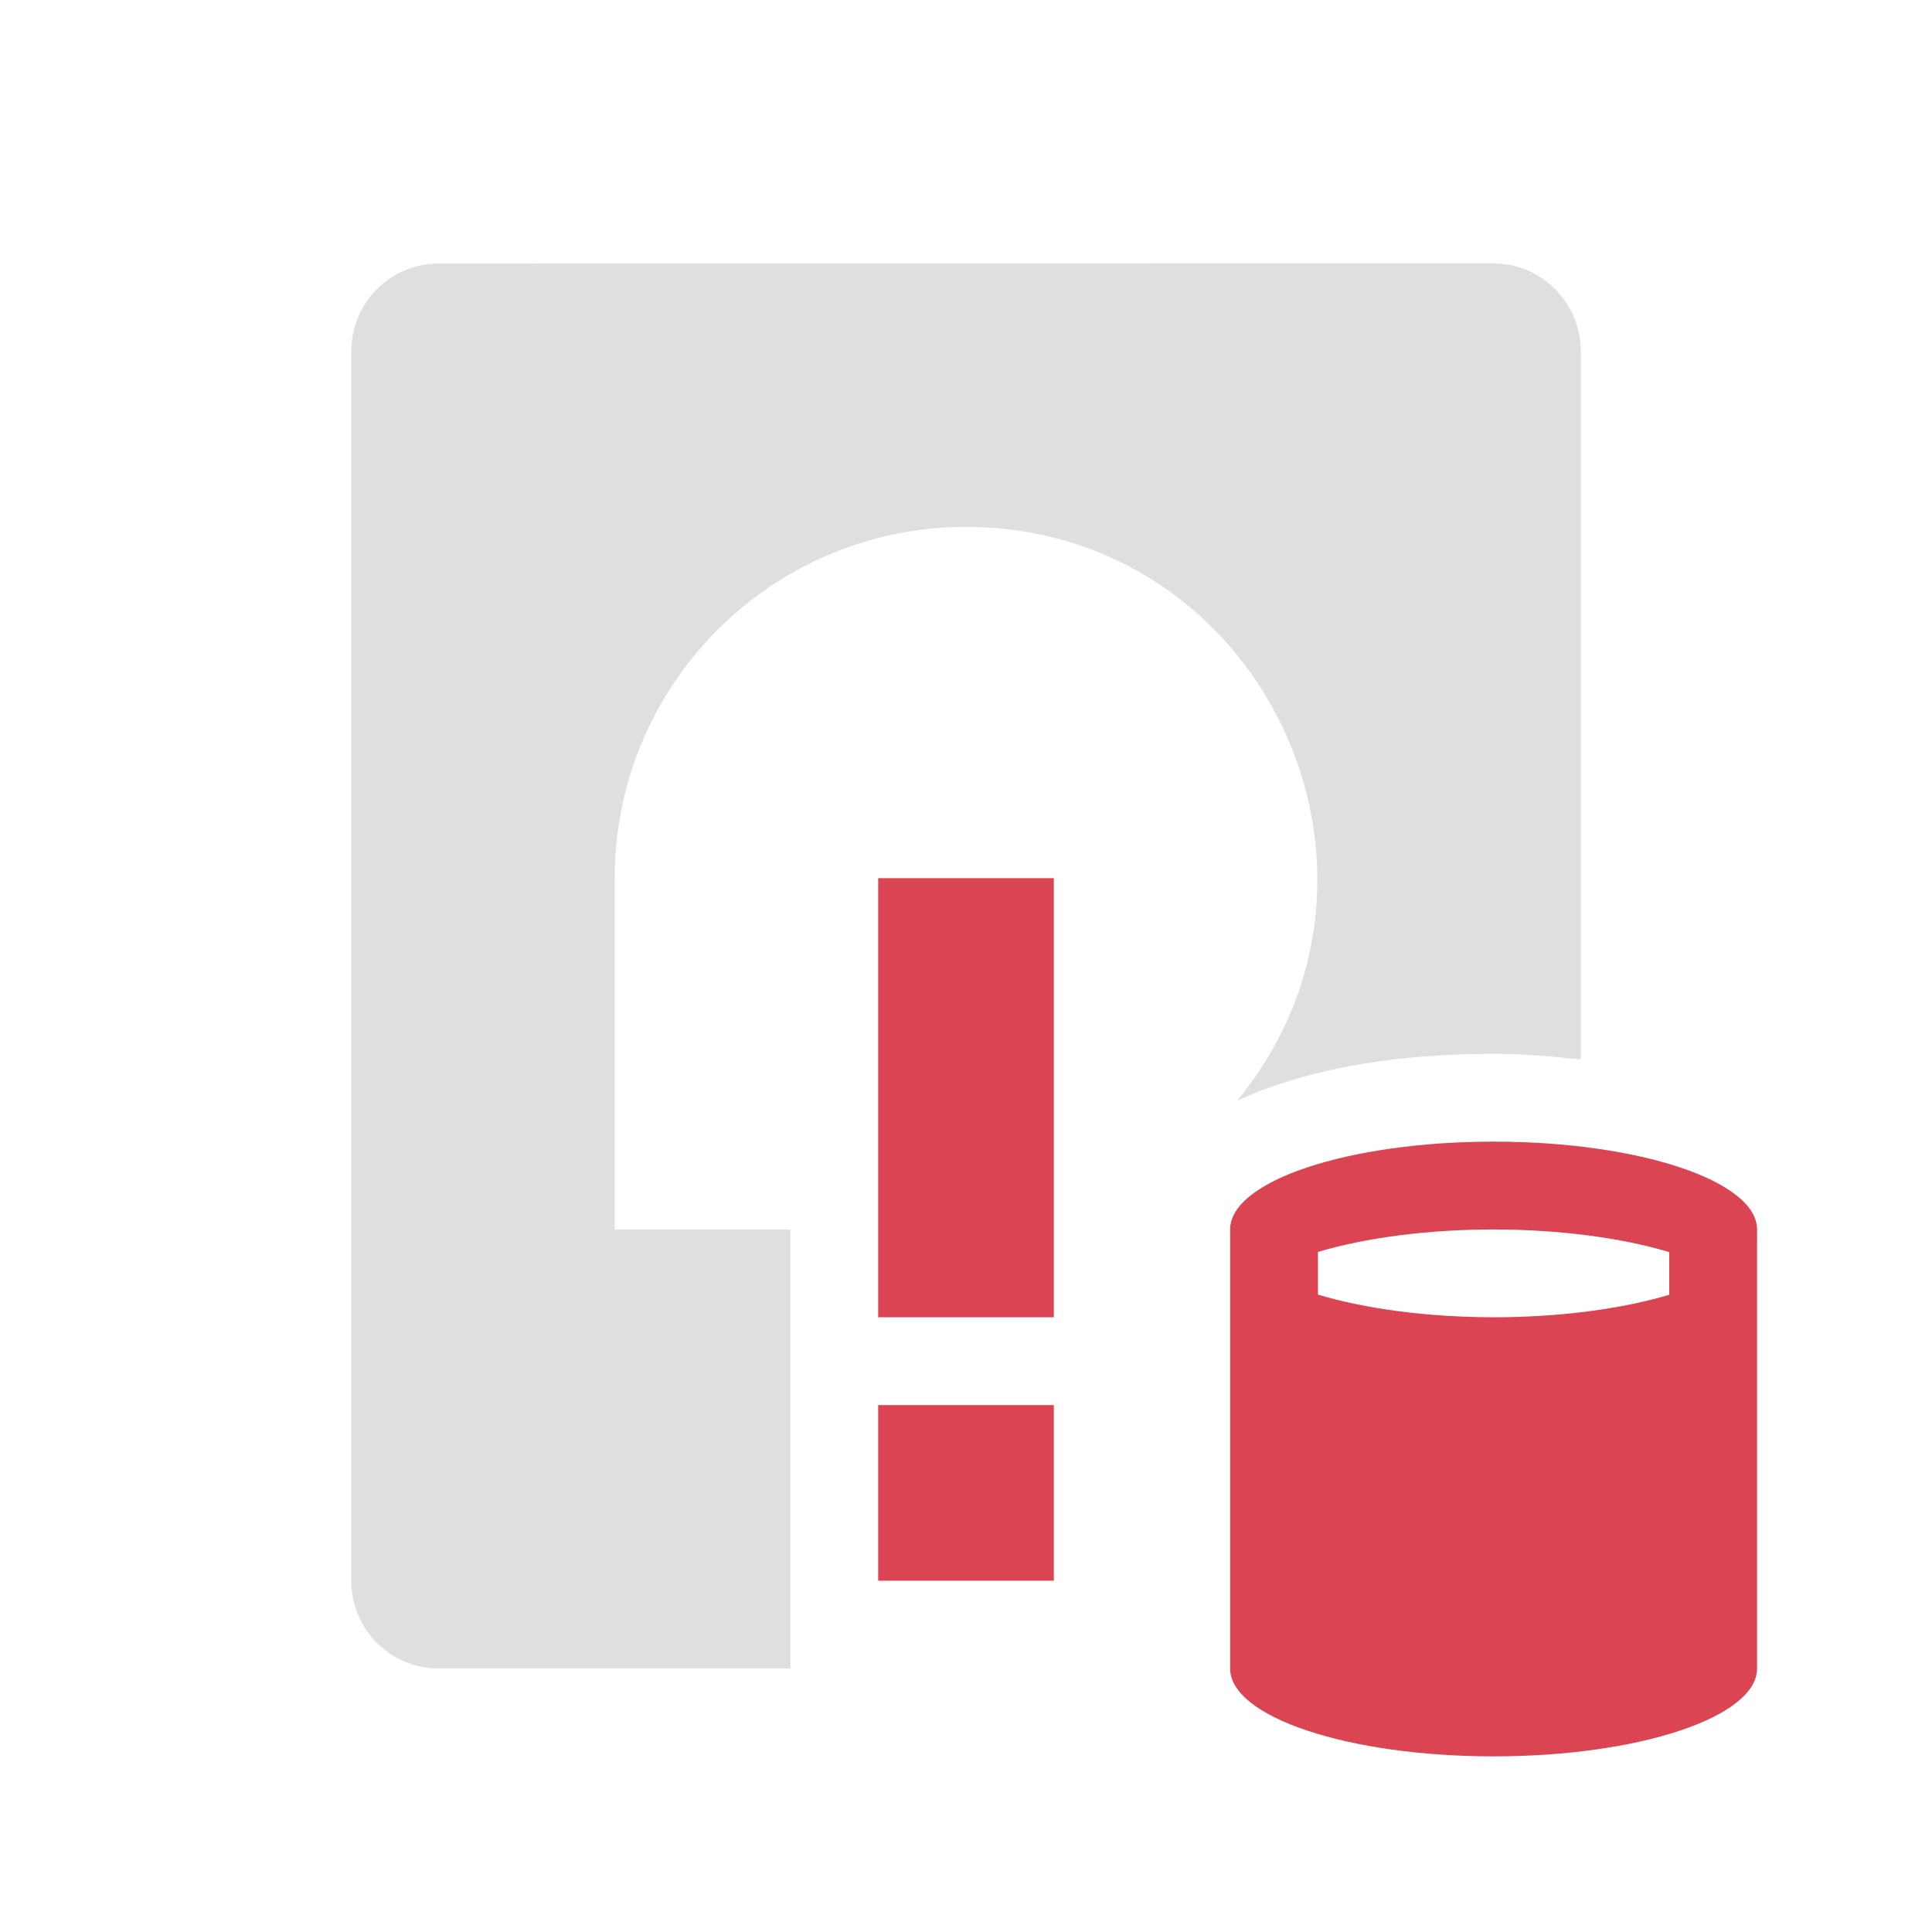
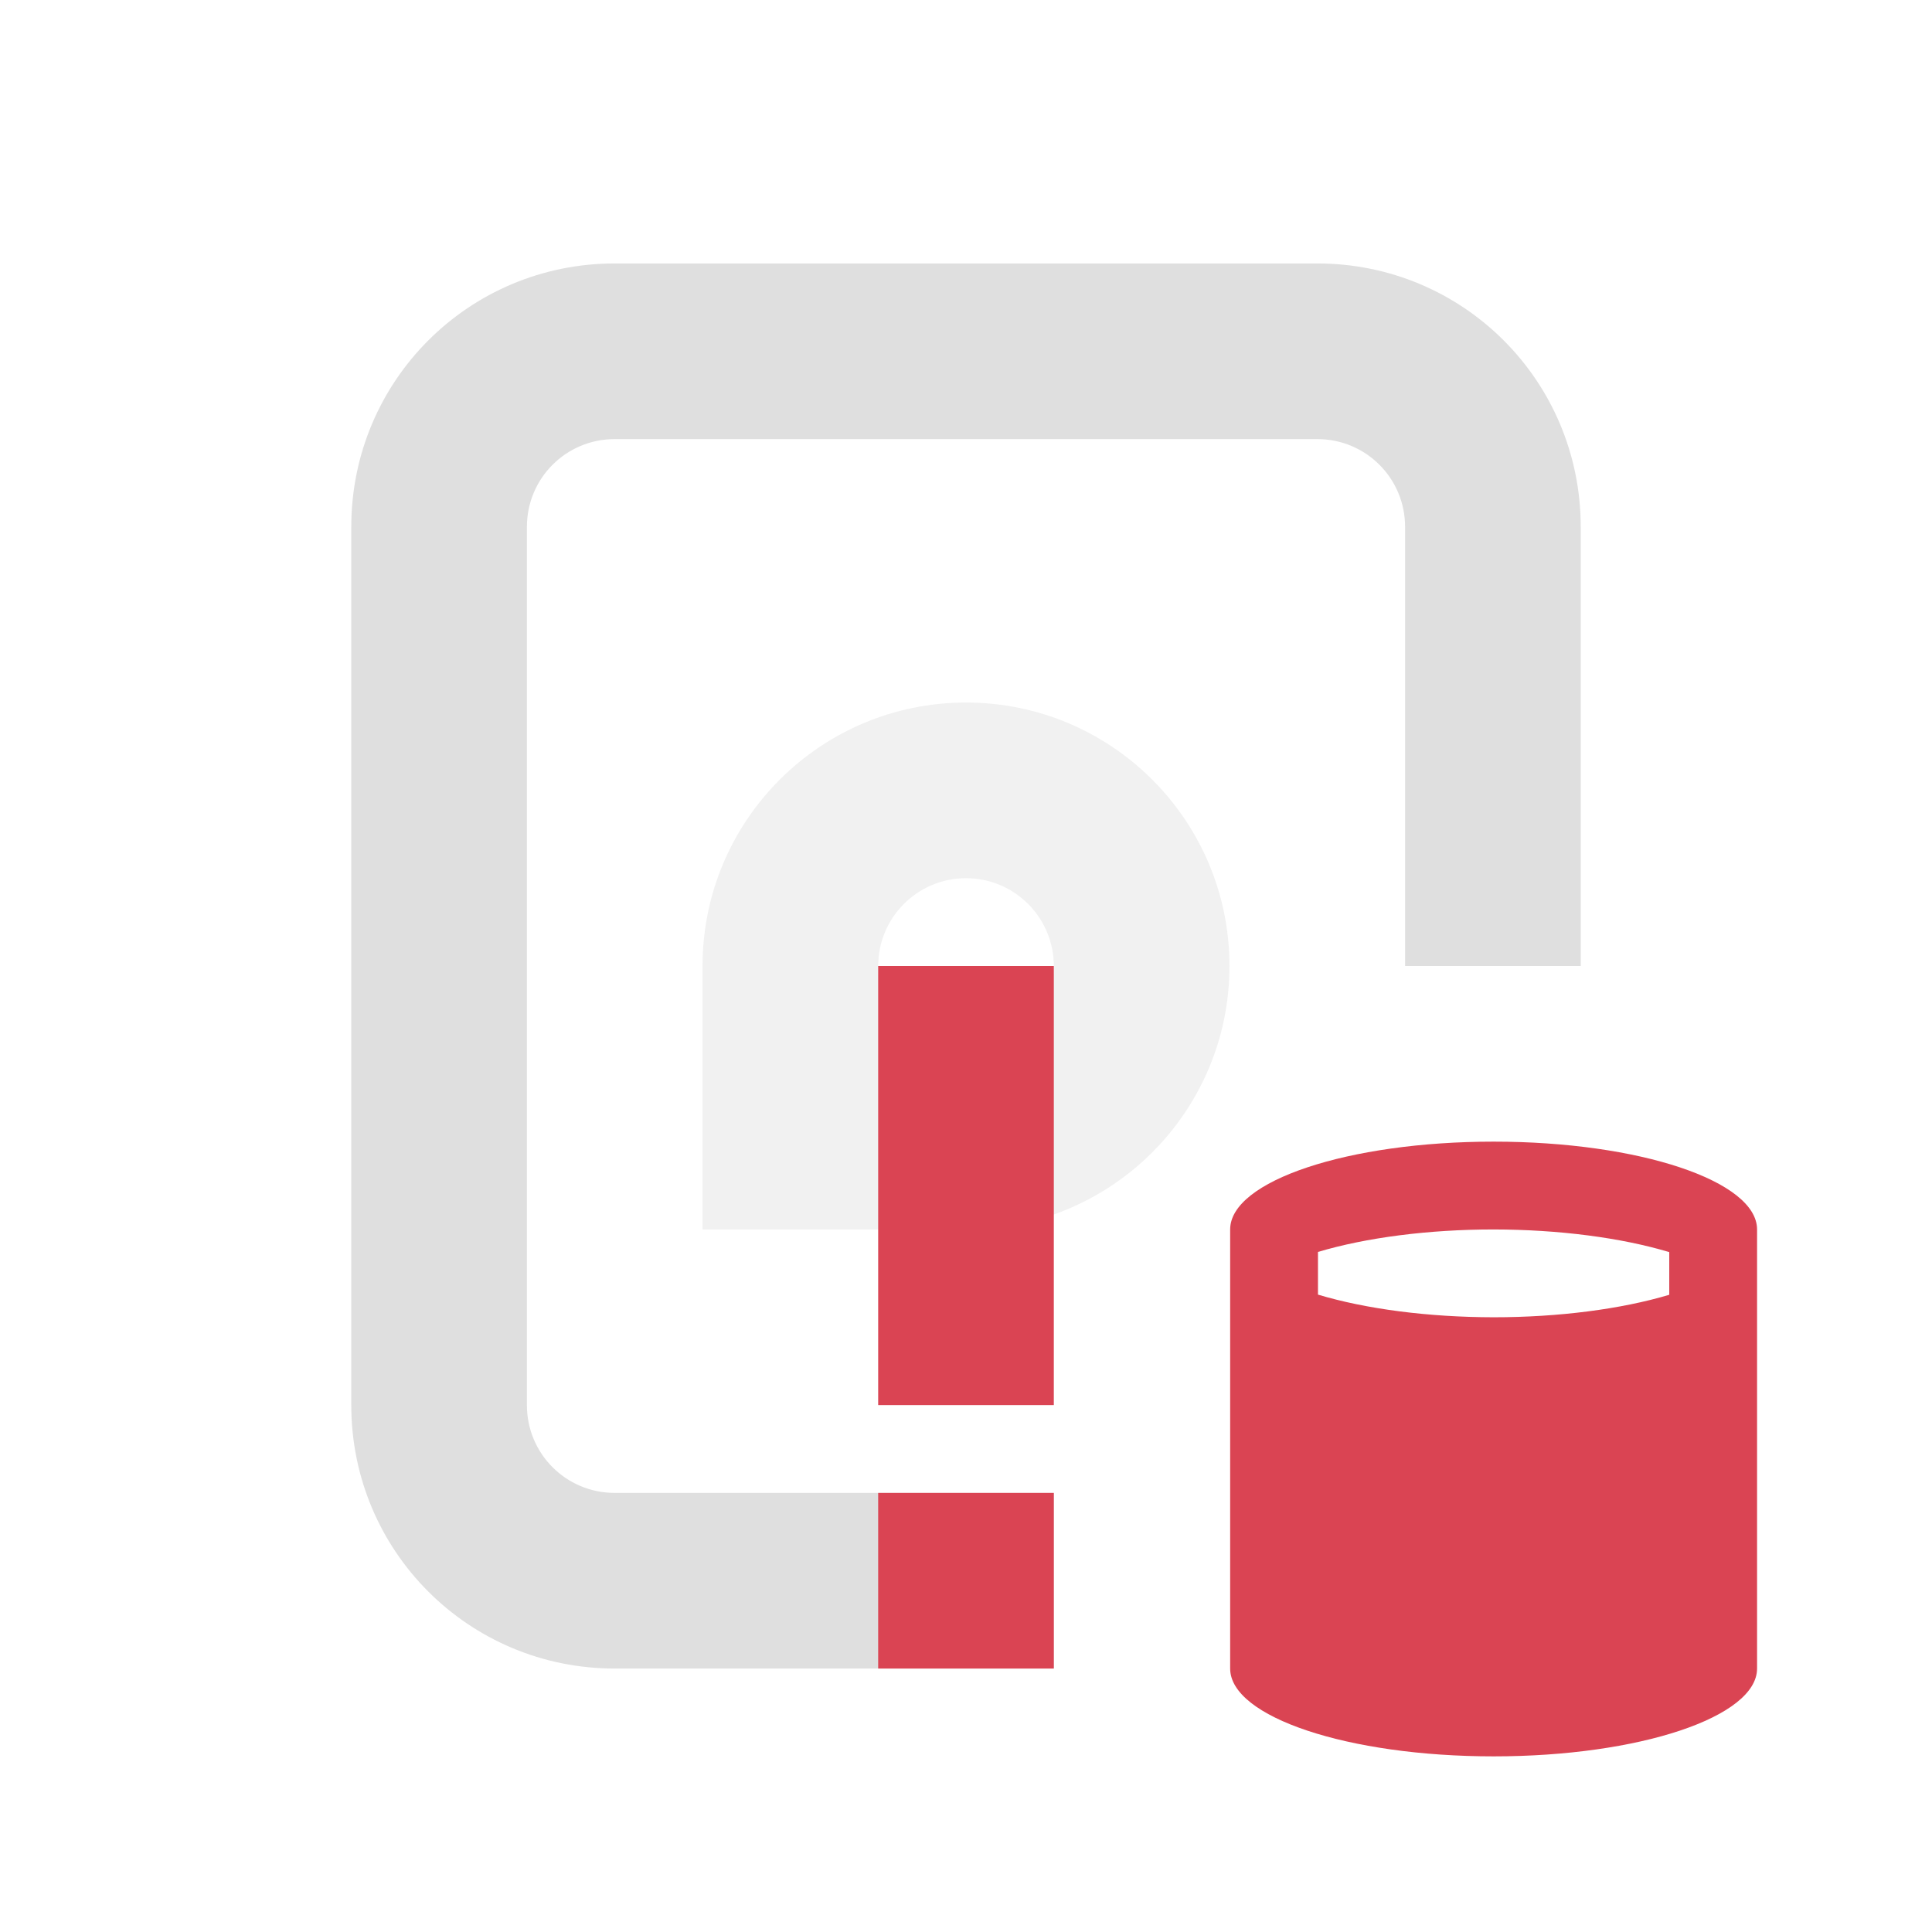
<svg xmlns="http://www.w3.org/2000/svg" version="1.1" viewBox="0 0 22 22">
  <style type="text/css">.ColorScheme-Text {
-             color:#232629;
+             color:#dfdfdf;
        }
        .ColorScheme-NegativeText {
            color:#da4453;
        }</style>
-   <path d="m5 3c-0.554 0-1 0.446-1 1v14c0 0.554 0.446 1 1 1h4v-5h-2v-4c0-2.209 1.791-4 4-4 3.374 0.005 5.226 3.929 3.086 6.537 0.155-0.076 0.315-0.137 0.484-0.193 0.688-0.229 1.519-0.344 2.438-0.344 0.349 0 0.671 0.031 0.992 0.064v-8.065c0-0.554-0.446-1-1-1zm10.008 12.736v2.934c0.059 0.031 0.081 0.05 0.195 0.088 0.397 0.132 1.062 0.241 1.797 0.242 6.97e-4 1e-6 0.001-1e-6 2e-3 0 0.553-0.001 0.998-0.447 0.998-1v-2.068c-0.32 0.042-0.649 0.068-0.992 0.068h-2e-3c-0.717-8.44e-4 -1.382-0.109-1.998-0.264z" color="#dfdfdf" fill="currentColor" />
-   <g class="ColorScheme-NegativeText" transform="translate(0,1)" color="#da4453" fill="currentColor">
+   <path class="ColorScheme-Text" d="m11 8c-1.657 0-3 1.343-3 3v3h3c1.657 0 3-1.343 3-3s-1.343-3-3-3zm0 2a1 1 0 0 1 1 1 1 1 0 0 1-1 1 1 1 0 0 1-1-1 1 1 0 0 1 1-1z" fill="currentColor" opacity=".45" />
+   <path class="ColorScheme-Text" d="m7 3c-1.662 0-3 1.338-3 3v10c0 1.662 1.338 3 3 3h5v-2h-5c-0.554 0-1-0.446-1-1v-10c0-0.554 0.446-1 1-1h8c0.554 0 1 0.446 1 1v5h2v-5c0-1.662-1.338-3-3-3z" fill="currentColor" />
+   <g class="ColorScheme-NegativeText" transform="translate(0,1)" fill="currentColor">
    <path d="m17.008 12c-1.657 0-3 0.448-3 1v5c0 0.552 1.343 1 3 1s3-0.448 3-1v-5c0-0.552-1.343-1-3-1zm0 1c0.739 8.7e-4 1.451 0.093 2 0.258v0.486c-0.549 0.164-1.262 0.256-2 0.256-0.739-8.7e-4 -1.451-0.093-2-0.258v-0.486c0.549-0.164 1.262-0.256 2-0.256z" />
-     <rect x="10" y="15" width="2" height="2" />
-     <rect x="10" y="9" width="2" height="5" />
+     <rect x="10" y="16" width="2" height="2" />
+     <rect x="10" y="10" width="2" height="5" />
  </g>
</svg>
